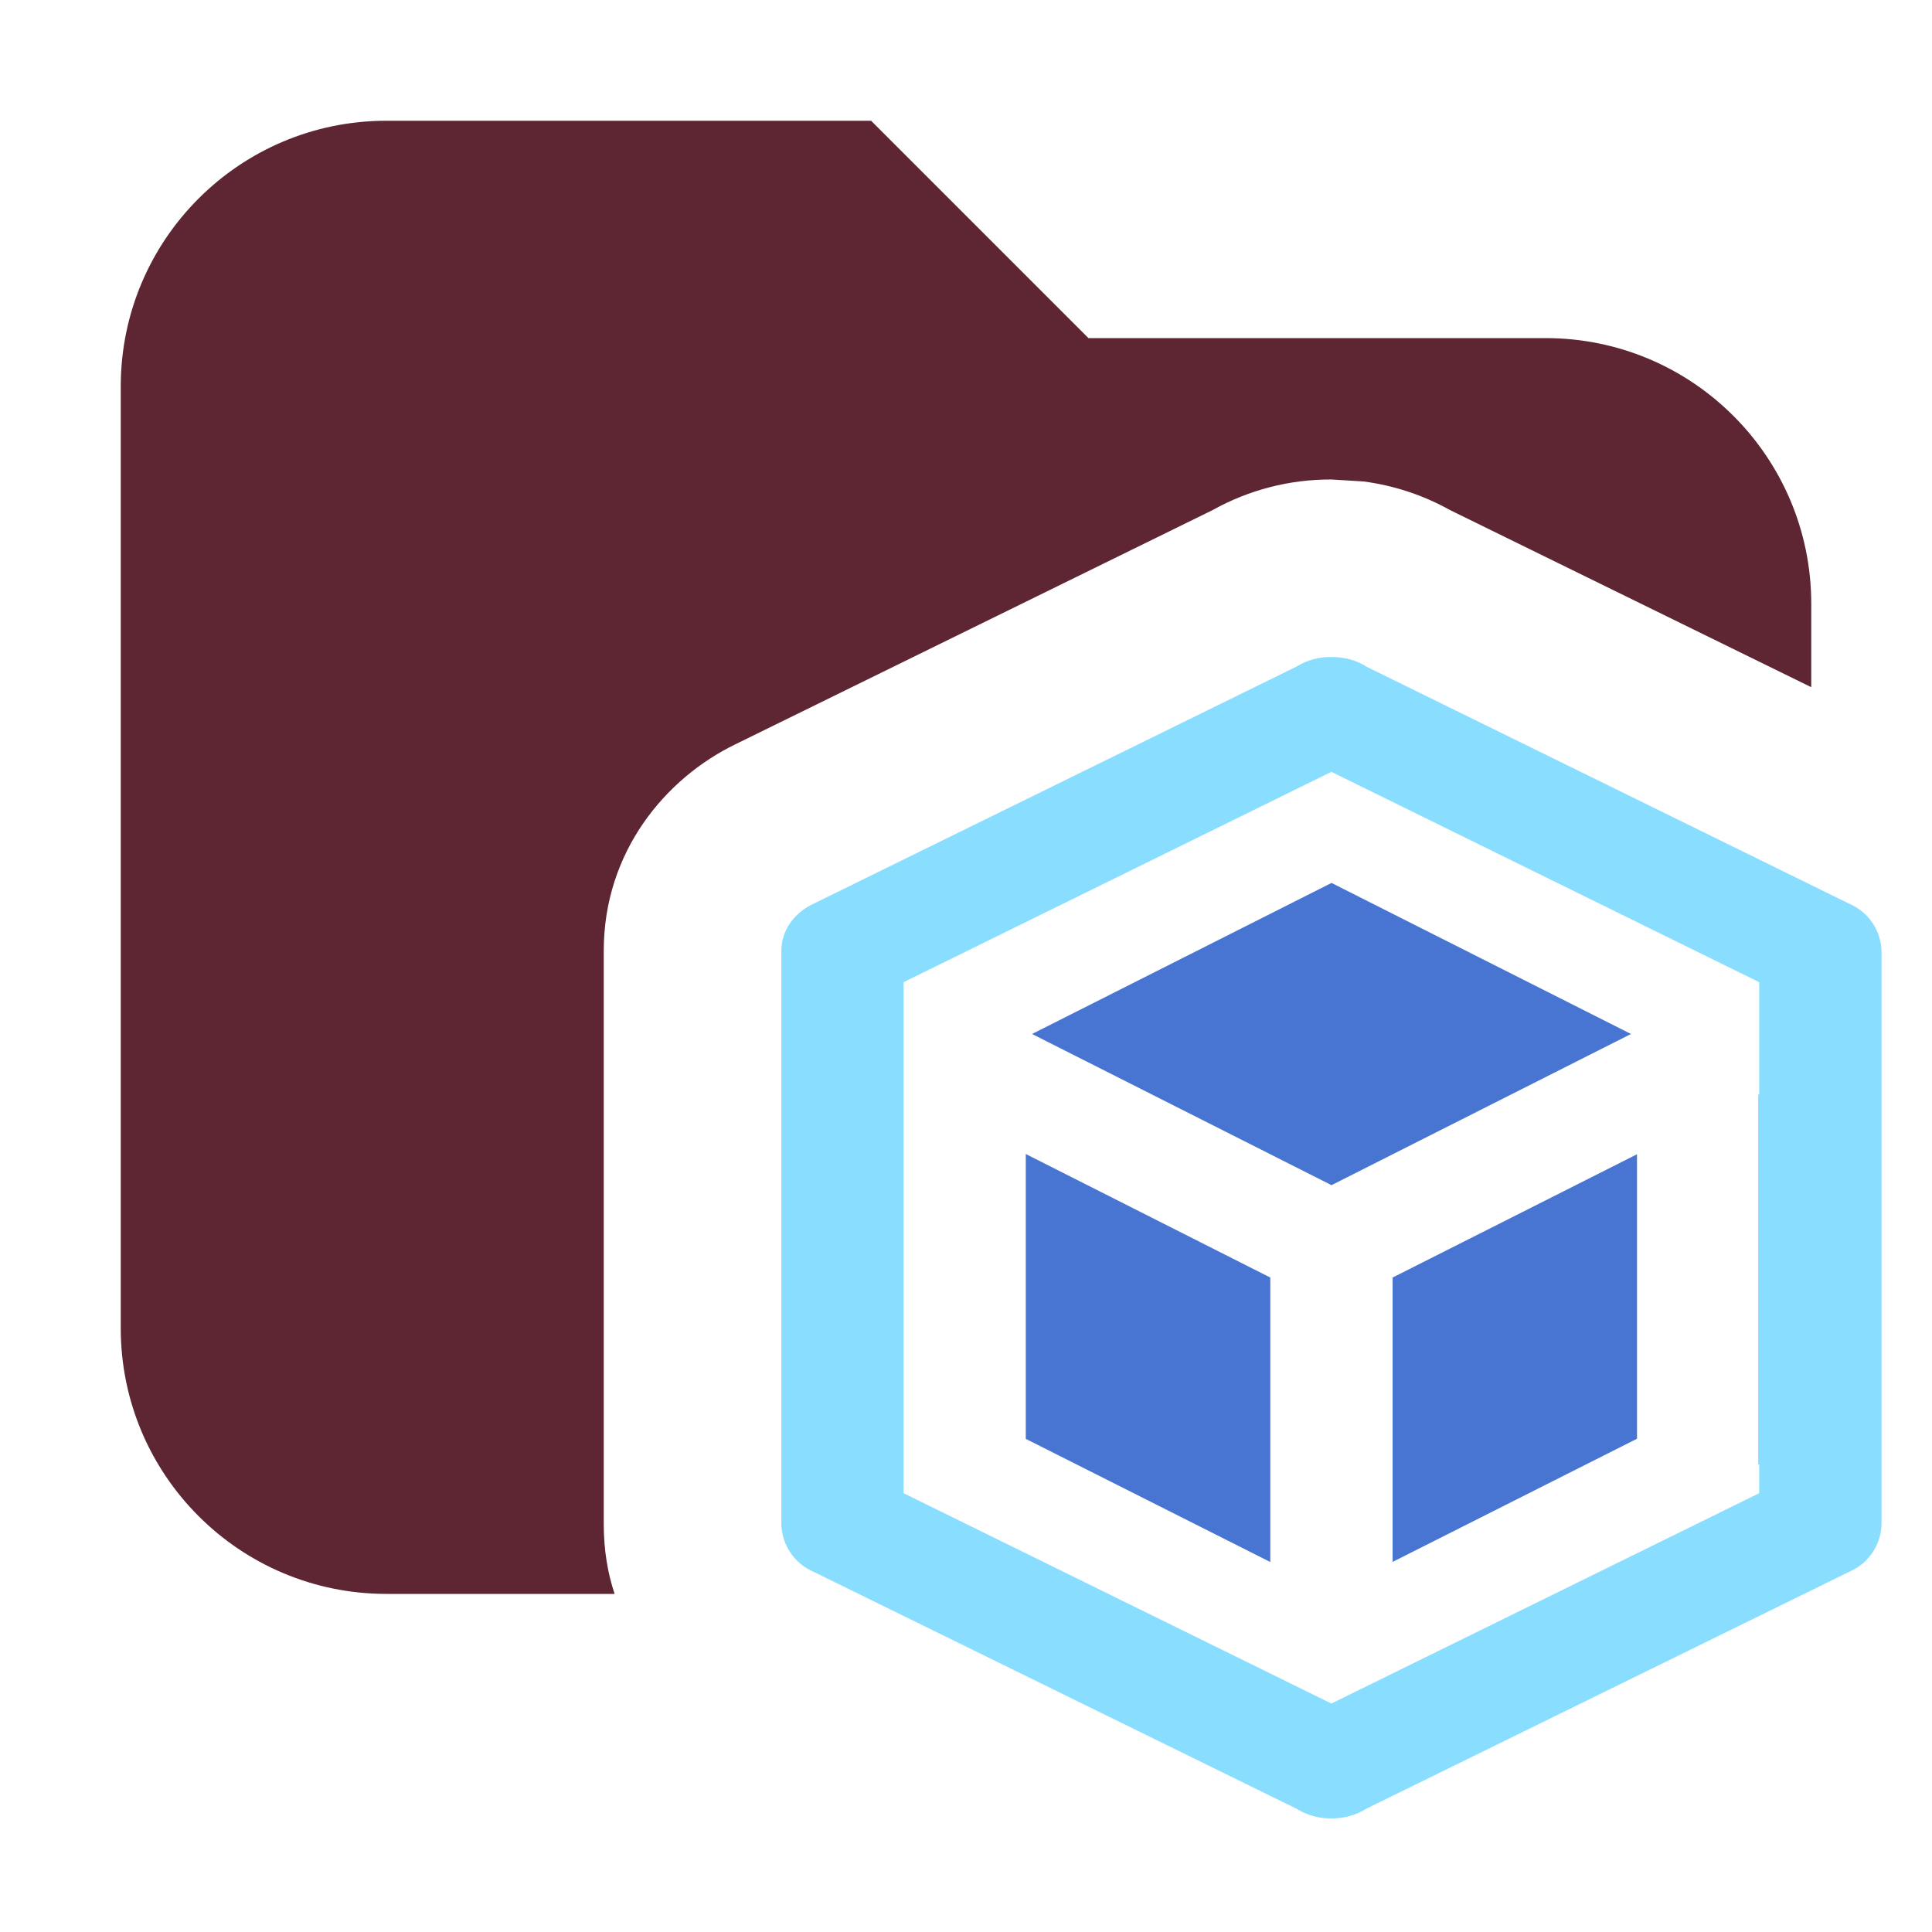
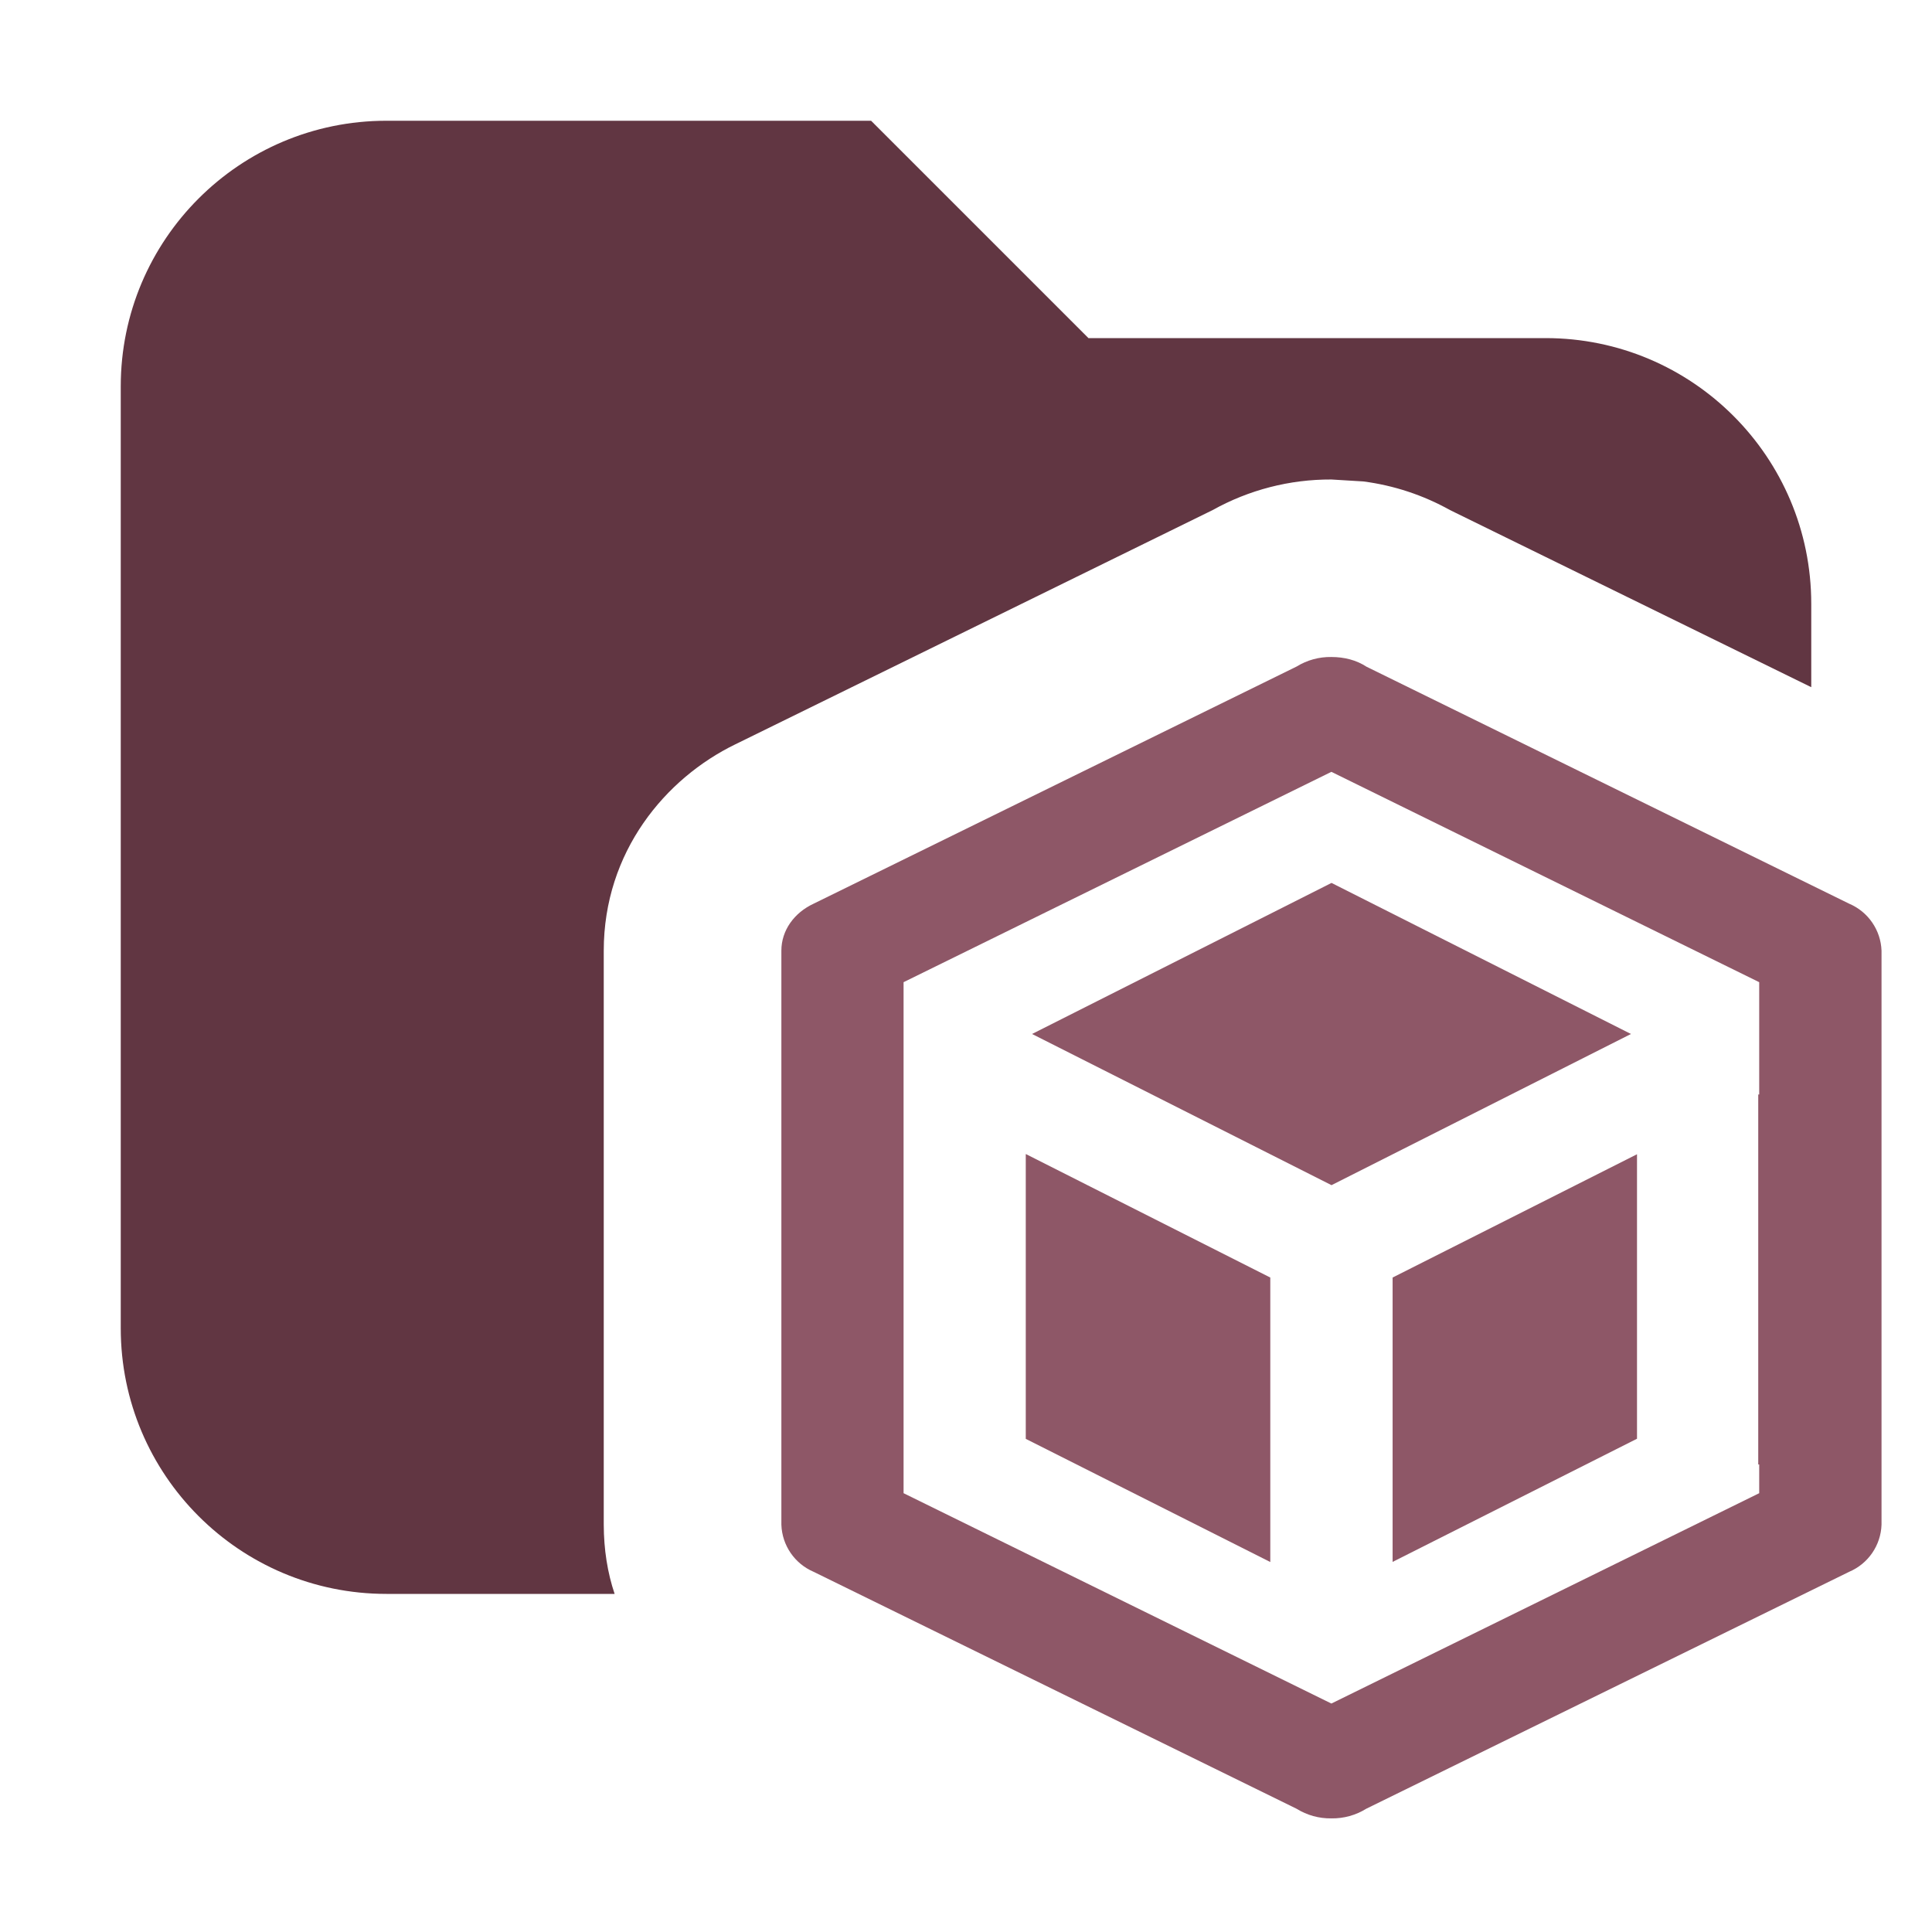
<svg xmlns="http://www.w3.org/2000/svg" width="16" height="16" fill="none" viewBox="0 0 16 16">
-   <path fill="#5E2633" d="M9.014 2.8H12.8A2.2 2.2 0 0 1 15 5v.691l-2.992-1.467a2 2 0 0 0-.718-.237l-.264-.016a2 2 0 0 0-.983.253L6.09 6.164c-.579.281-1.09.89-1.09 1.71v4.753q.001.308.09.573H3.2A2.2 2.2 0 0 1 1 11V3.2A2.2 2.2 0 0 1 3.2 1h4.014zM6.647 12.96l-.009-.006zm-.079-.073-.01-.014zm-.06-.091-.006-.019z" />
-   <path fill="#89ddff" d="M11.026 5.441c.107 0 .208.026.29.08l3.998 1.963a.44.44 0 0 1 .268.389v4.754a.44.44 0 0 1-.268.39l-3.999 1.962a.53.53 0 0 1-.289.08.53.53 0 0 1-.289-.08l-3.999-1.962a.44.44 0 0 1-.267-.39V7.873c0-.168.106-.314.267-.389l4-1.964a.53.53 0 0 1 .288-.079M7.483 8.134v4.232l3.543 1.742 3.543-1.742v-.238h-.008V9.064h.008v-.93l-3.543-1.742z" />
-   <path fill="#4775d1" d="M10.52 10.58v2.356l-2.025-1.02V9.557zm3.037 1.335-2.024 1.02V10.58l2.024-1.021zm-.05-3.352-2.48 1.252-2.48-1.252 2.48-1.251z" />
+   <path fill="#613642" d="M9.014 2.8H12.8A2.2 2.2 0 0 1 15 5v.691l-2.992-1.467a2 2 0 0 0-.718-.237l-.264-.016a2 2 0 0 0-.983.253L6.09 6.164c-.579.281-1.09.89-1.09 1.71v4.753q.001.308.09.573H3.2A2.2 2.2 0 0 1 1 11V3.2A2.2 2.2 0 0 1 3.2 1h4.014zM6.647 12.96l-.009-.006zm-.079-.073-.01-.014zm-.06-.091-.006-.019z" />
+   <path fill="#8E5767" d="M11.026 5.441c.107 0 .208.026.29.08l3.998 1.963a.44.44 0 0 1 .268.389v4.754a.44.44 0 0 1-.268.39l-3.999 1.962a.53.53 0 0 1-.289.08.53.53 0 0 1-.289-.08l-3.999-1.962a.44.44 0 0 1-.267-.39V7.873c0-.168.106-.314.267-.389l4-1.964a.53.53 0 0 1 .288-.079M7.483 8.134v4.232l3.543 1.742 3.543-1.742v-.238h-.008V9.064h.008v-.93l-3.543-1.742z" />
+   <path fill="#8E5767" d="M10.52 10.58v2.356l-2.025-1.02V9.557zm3.037 1.335-2.024 1.02V10.58l2.024-1.021zm-.05-3.352-2.48 1.252-2.48-1.252 2.48-1.251z" />
</svg>
